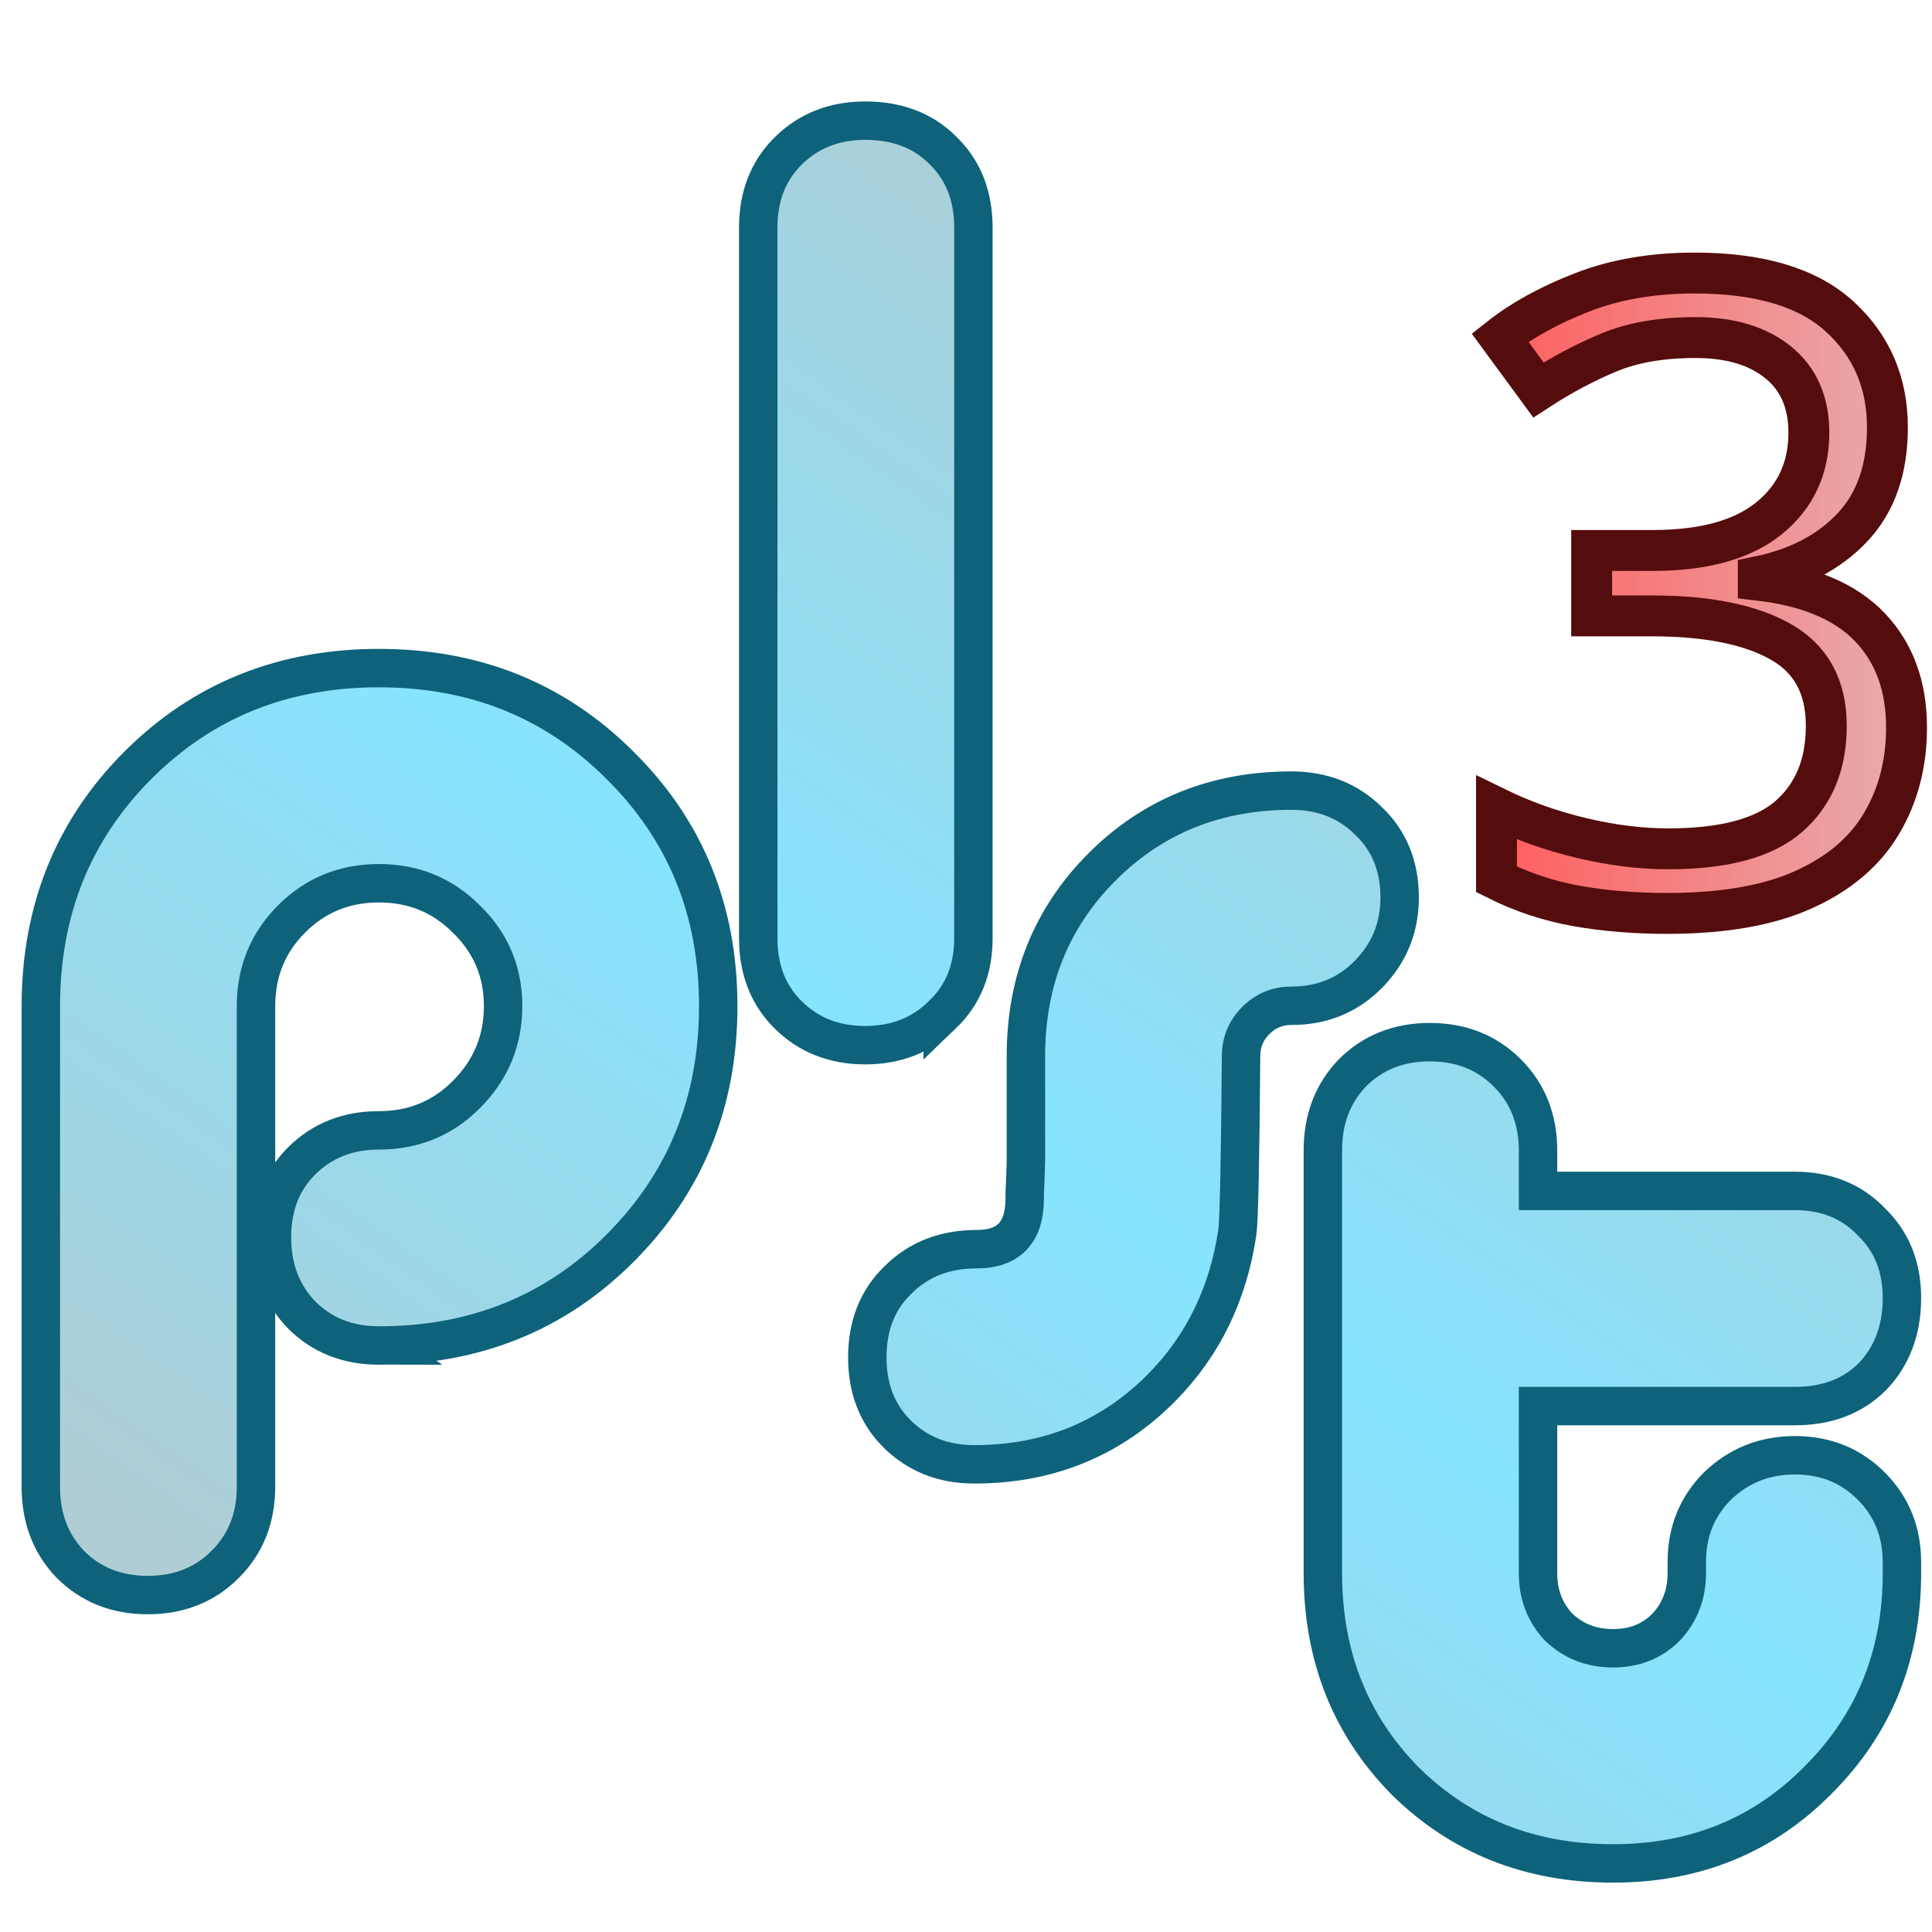
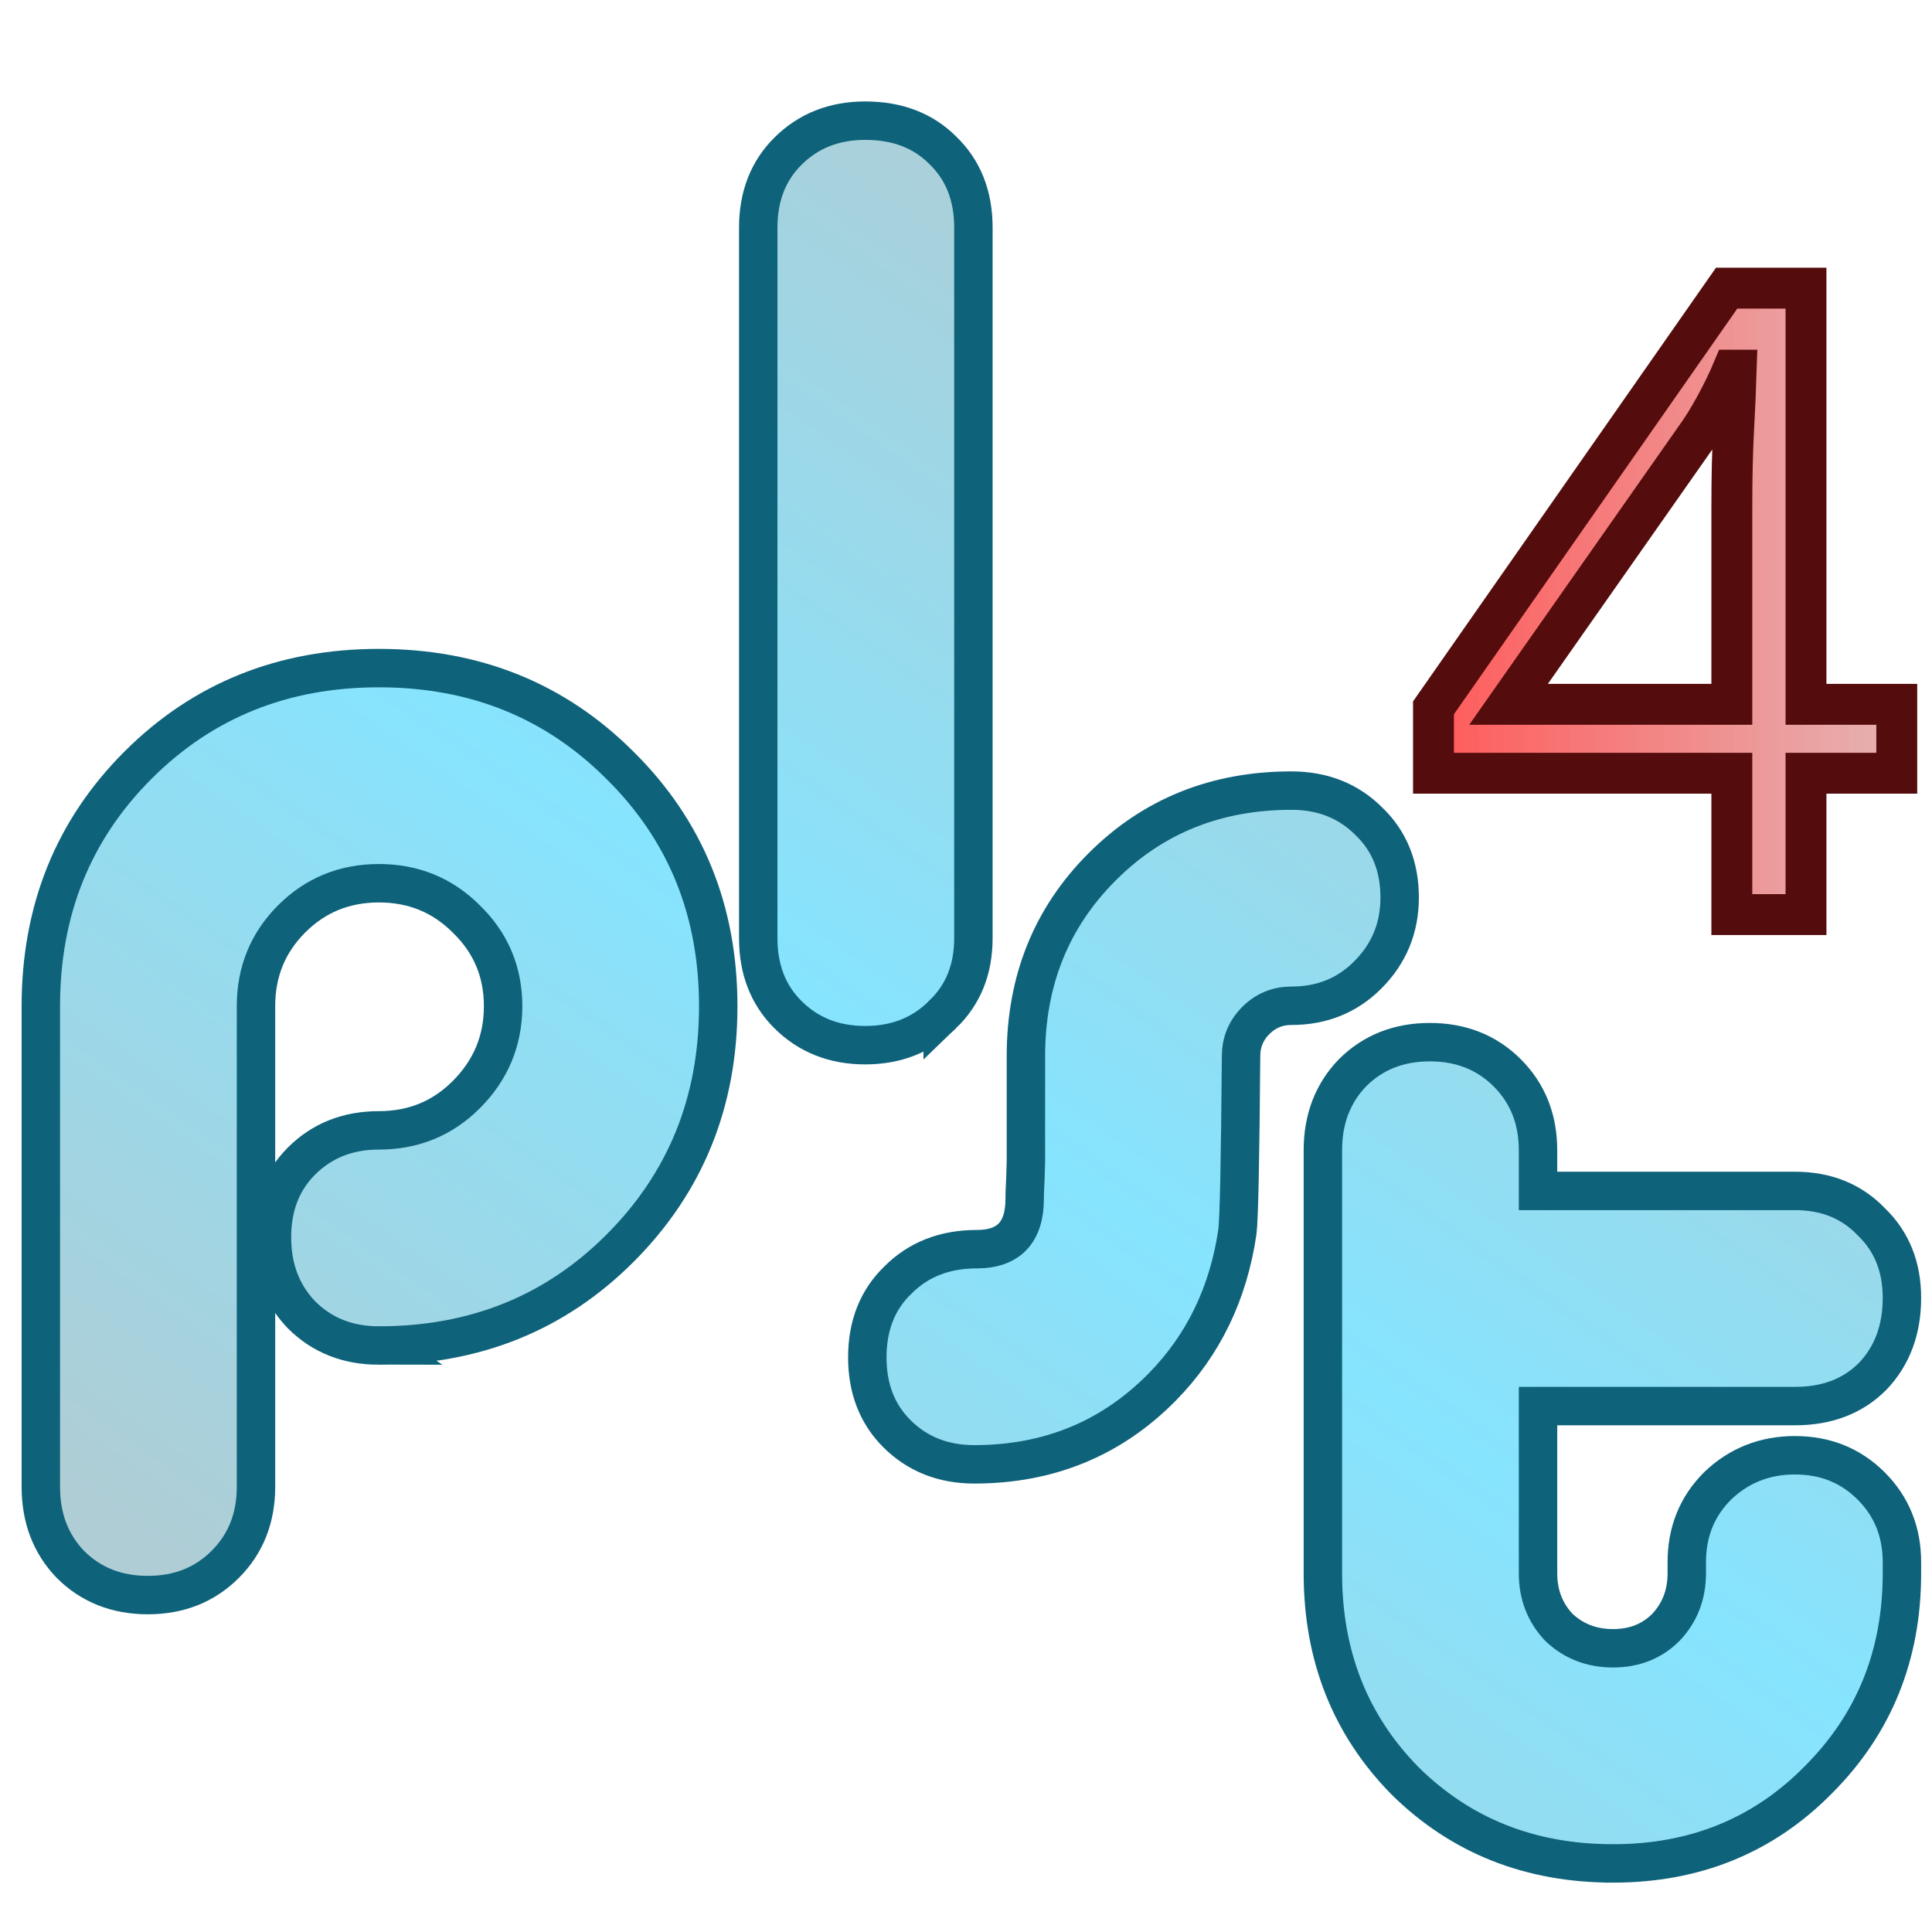
<svg xmlns="http://www.w3.org/2000/svg" xmlns:xlink="http://www.w3.org/1999/xlink" width="512" height="512" viewBox="0 0 512 512" version="1.1" id="svg1">
  <defs id="defs1">
    <linearGradient id="linearGradient10">
      <stop style="stop-color:#afcdd5;stop-opacity:1;" offset="0" id="stop9" />
      <stop style="stop-color:#86e4fe;stop-opacity:1;" offset="0.5" id="stop13" />
      <stop style="stop-color:#afcdd5;stop-opacity:1;" offset="1" id="stop10" />
    </linearGradient>
    <linearGradient id="linearGradient2">
      <stop style="stop-color:#000000;stop-opacity:1;" offset="0" id="stop2" />
      <stop style="stop-color:#000000;stop-opacity:0.798;" offset="1" id="stop3" />
    </linearGradient>
    <linearGradient id="linearGradient26">
      <stop style="stop-color:#ff5c5c;stop-opacity:1;" offset="0" id="stop27" />
      <stop style="stop-color:#dbc5c5;stop-opacity:0.898;" offset="1" id="stop28" />
    </linearGradient>
    <linearGradient id="linearGradient11">
      <stop style="stop-color:#86e4fe;stop-opacity:1;" offset="0" id="stop11" />
      <stop style="stop-color:#afcdd5;stop-opacity:1;" offset="1" id="stop12" />
    </linearGradient>
-     <linearGradient xlink:href="#linearGradient26" id="linearGradient28" x1="324.294" y1="178.784" x2="451.061" y2="178.676" gradientUnits="userSpaceOnUse" gradientTransform="translate(43.60639,11.08267)" />
+     <linearGradient xlink:href="#linearGradient26" id="linearGradient28" x1="324.294" y1="178.784" x2="451.061" y2="178.676" gradientUnits="userSpaceOnUse" gradientTransform="translate(34.73474,13.17012)" />
    <linearGradient xlink:href="#linearGradient2" id="linearGradient3" x1="319.986" y1="178.784" x2="413.889" y2="178.784" gradientUnits="userSpaceOnUse" />
    <linearGradient xlink:href="#linearGradient11" id="linearGradient12-7" x1="111.018" y1="252.241" x2="46.639" y2="368.846" gradientUnits="userSpaceOnUse" />
    <linearGradient xlink:href="#linearGradient10" id="linearGradient13" gradientUnits="userSpaceOnUse" x1="253.523" y1="71.923" x2="46.639" y2="368.846" />
  </defs>
  <g id="layer1" transform="translate(49.65466,30.91174)">
    <g id="g29" transform="matrix(1.257824,0,0,1.257824,-118.5888,-110.4372)">
      <path style="font-size:259.026px;font-family:'Alba Matter';-inkscape-font-specification:'Alba Matter';fill:url(#linearGradient13);fill-opacity:1;fill-rule:nonzero;stroke:#0e627a;stroke-width:8.095;stroke-opacity:1;font-variation-settings:normal;opacity:1;vector-effect:none;stroke-linecap:butt;stroke-linejoin:miter;stroke-miterlimit:4;stroke-dasharray:none;stroke-dashoffset:0;-inkscape-stroke:none;stop-color:#000000;stop-opacity:1" d="m 394.649,455.827 q -26.162,0 -43.775,-17.355 -17.355,-17.614 -17.355,-43.775 V 305.592 q 0,-9.843 6.217,-16.319 6.476,-6.476 16.319,-6.476 9.843,0 16.319,6.476 6.476,6.476 6.476,16.319 v 8.548 h 54.136 q 9.843,0 16.06,6.476 6.476,6.217 6.476,16.06 0,10.102 -6.217,16.578 -6.217,6.217 -16.319,6.217 h -54.136 v 35.228 q 0,6.735 4.403,11.397 4.662,4.403 11.397,4.403 6.735,0 11.138,-4.403 4.403,-4.662 4.403,-11.397 v -2.331 q 0,-9.584 6.476,-16.06 6.735,-6.476 16.319,-6.476 9.584,0 16.06,6.476 6.476,6.476 6.476,16.06 v 2.331 q 0,25.903 -17.614,43.516 -17.355,17.614 -43.257,17.614 z" id="path3" />
      <path style="font-size:259.026px;font-family:'Alba Matter';-inkscape-font-specification:'Alba Matter';fill:url(#linearGradient13);fill-opacity:1;stroke:#0e627a;stroke-width:8.095;stroke-dasharray:none;stroke-opacity:1;font-variation-settings:normal;opacity:1;vector-effect:none;stroke-linecap:butt;stroke-linejoin:miter;stroke-miterlimit:4;stroke-dashoffset:0;-inkscape-stroke:none;stop-color:#000000;stop-opacity:1" d="m 326.903,275.128 c -2.936,0 -5.44,1.036 -7.512,3.108 -2.072,2.072 -3.108,4.576 -3.108,7.512 -0.173,22.104 -0.432,34.45 -0.777,37.041 -1.9,12.951 -7.166,23.83 -15.801,32.637 -10.706,10.879 -23.917,16.319 -39.631,16.319 -6.562,0 -12.002,-2.159 -16.319,-6.476 -4.144,-4.144 -6.217,-9.498 -6.217,-16.06 0,-6.735 2.159,-12.174 6.476,-16.319 4.317,-4.317 9.843,-6.476 16.578,-6.476 6.735,0 10.102,-3.54 10.102,-10.62 0.003,-2.637 0.086,-0.95 0.259,-8.03 v -7.771 -14.246 c 0,-15.887 5.353,-29.184 16.06,-39.89 10.706,-10.706 24.003,-16.06 39.89,-16.06 6.562,0 12.002,2.159 16.319,6.476 4.317,4.144 6.476,9.498 6.476,16.06 0,6.389 -2.245,11.829 -6.735,16.319 -4.317,4.317 -9.67,6.476 -16.06,6.476 z" id="path2" />
      <path style="font-size:259.026px;font-family:'Alba Matter';-inkscape-font-specification:'Alba Matter';fill:url(#linearGradient13);fill-opacity:1;stroke:#0e627a;stroke-width:8.095;stroke-opacity:1;font-variation-settings:normal;opacity:1;vector-effect:none;stroke-linecap:butt;stroke-linejoin:miter;stroke-miterlimit:4;stroke-dasharray:none;stroke-dashoffset:0;-inkscape-stroke:none;stop-color:#000000;stop-opacity:1" d="m 253.414,276.959 q -6.476,6.476 -16.319,6.476 -9.843,0 -16.319,-6.476 -6.217,-6.217 -6.217,-16.06 V 111.183 q 0,-9.843 6.217,-16.06 6.476,-6.476 16.319,-6.476 10.102,0 16.319,6.217 6.476,6.217 6.476,16.319 v 149.717 q 0,9.843 -6.476,16.06 z" id="path1" />
      <path style="font-size:259.026px;font-family:'Alba Matter';-inkscape-font-specification:'Alba Matter';fill:url(#linearGradient13);stroke:#0e627a;stroke-width:8.095;stroke-opacity:1" d="m 95.63,327.362 q -9.843,0 -16.319,-6.476 -6.217,-6.476 -6.217,-16.319 0,-9.843 6.217,-16.06 6.476,-6.476 16.319,-6.476 10.879,0 18.391,-7.512 7.771,-7.771 7.771,-18.65 0,-10.879 -7.771,-18.391 -7.512,-7.512 -18.391,-7.512 -10.879,0 -18.391,7.512 -7.512,7.512 -7.512,18.391 v 101.279 q 0,9.843 -6.476,16.319 -6.476,6.476 -16.319,6.476 -9.843,0 -16.319,-6.476 -6.217,-6.476 -6.217,-16.319 V 255.87 q 0,-30.306 20.463,-50.769 20.463,-20.463 50.769,-20.463 30.306,0 50.769,20.463 20.722,20.463 20.722,50.769 0,30.306 -20.722,51.028 -20.463,20.463 -50.769,20.463 z" id="text1" transform="translate(39.01079,19.34778)" />
-       <text xml:space="preserve" style="font-style:normal;font-variant:normal;font-weight:normal;font-stretch:normal;font-size:183.807px;font-family:'Alba Matter';-inkscape-font-specification:'Alba Matter';fill:url(#linearGradient28);fill-opacity:1;stroke:#550c0c;stroke-width:8.616;stroke-opacity:1" x="361.835" y="253.831" id="text2">
-         <tspan id="tspan2" x="361.835" y="253.831" style="fill:url(#linearGradient28);fill-opacity:1;stroke:#550c0c;stroke-width:8.616;stroke-opacity:1">3</tspan>
+       <text xml:space="preserve" style="font-style:normal;font-variant:normal;font-weight:normal;font-stretch:normal;font-size:183.807px;font-family:'Alba Matter';-inkscape-font-specification:'Alba Matter';fill:url(#linearGradient28);fill-opacity:1;stroke:#550c0c;stroke-width:8.616;stroke-opacity:1" x="352.963" y="255.919" id="text2">
+         <tspan id="tspan2" x="352.963" y="255.919" style="fill:url(#linearGradient28);fill-opacity:1;stroke:#550c0c;stroke-width:8.616;stroke-opacity:1">4</tspan>
      </text>
    </g>
  </g>
</svg>
